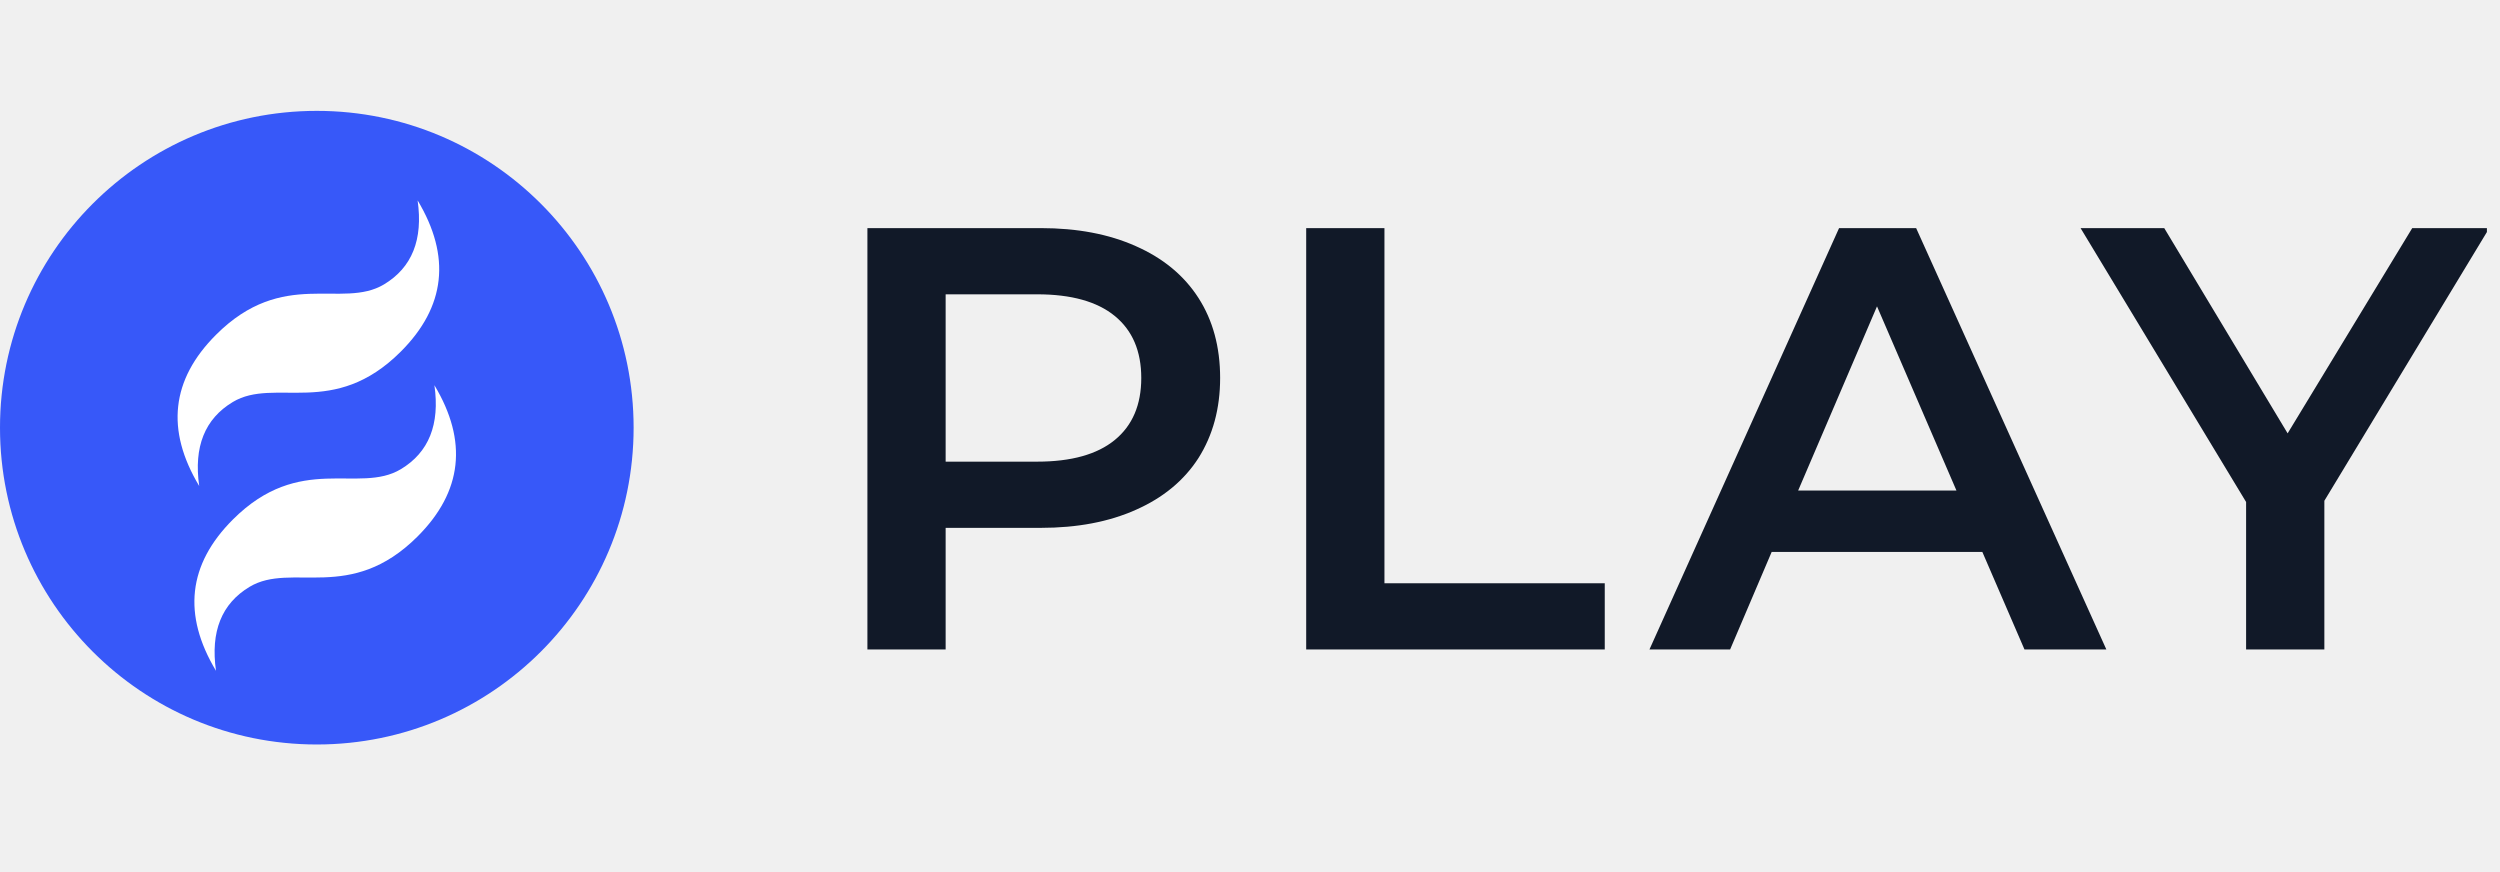
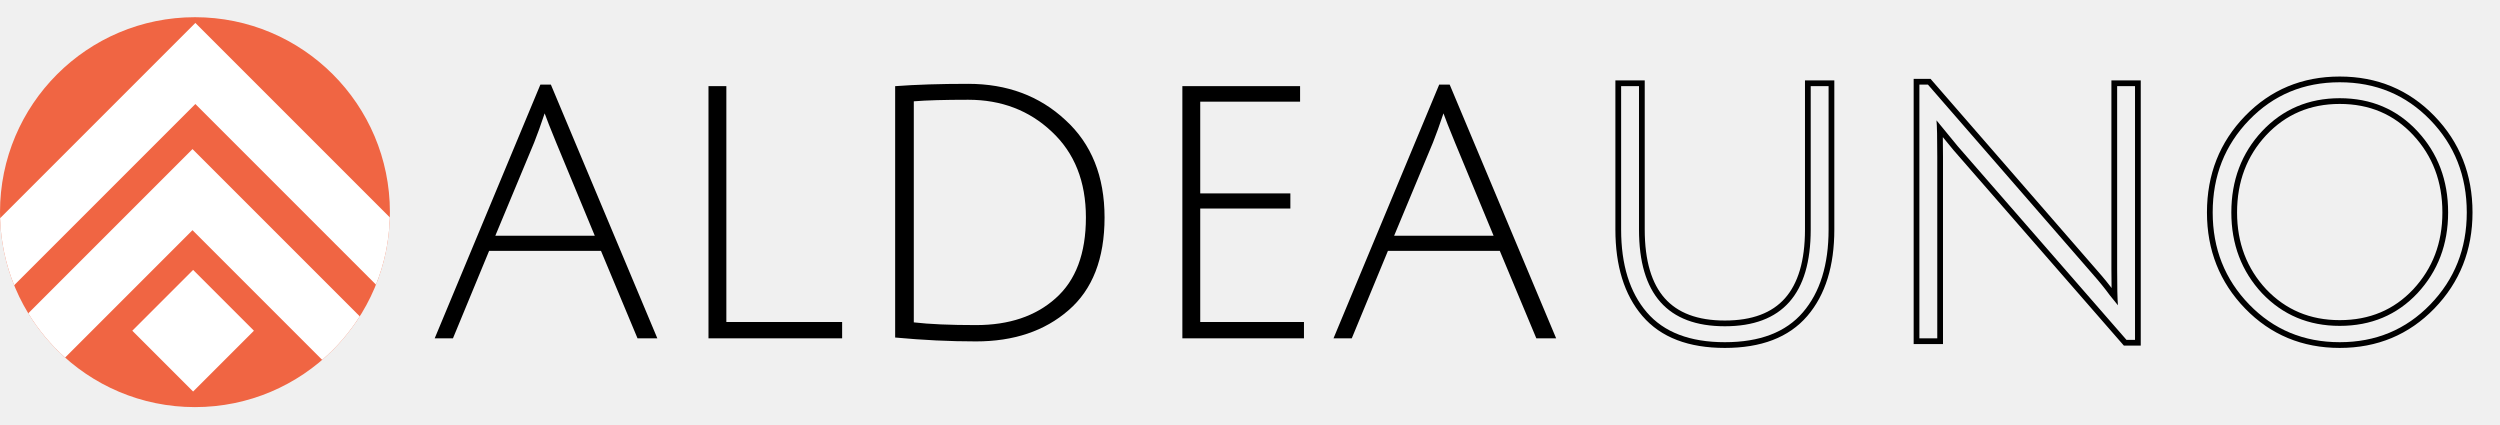
- <svg xmlns="http://www.w3.org/2000/svg" width="132" height="46" viewBox="0 0 132 46" fill="none">
-   <g clip-path="url(#clip0_2151_1148)">
-     <path d="M54.952 12.044C56.88 12.044 58.554 12.362 59.973 12.997C61.414 13.633 62.516 14.544 63.279 15.731C64.041 16.917 64.423 18.326 64.423 19.958C64.423 21.568 64.041 22.977 63.279 24.185C62.516 25.371 61.414 26.282 59.973 26.918C58.554 27.553 56.88 27.871 54.952 27.871H49.93V34.291H45.799V12.044H54.952ZM54.761 24.375C56.562 24.375 57.929 23.994 58.861 23.231C59.793 22.468 60.259 21.377 60.259 19.958C60.259 18.538 59.793 17.447 58.861 16.684C57.929 15.921 56.562 15.54 54.761 15.54H49.93V24.375H54.761ZM68.967 12.044H73.099V30.795H84.731V34.291H68.967V12.044ZM104.668 29.143H93.544L91.351 34.291H87.092L97.103 12.044H101.172L111.215 34.291H106.892L104.668 29.143ZM103.301 25.901L99.106 16.176L94.942 25.901H103.301ZM122.726 26.441V34.291H118.594V26.505L109.854 12.044H114.272L120.787 22.881L127.366 12.044H131.434L122.726 26.441Z" fill="#111928" />
-     <path d="M16.727 39.309C25.965 39.309 33.455 31.82 33.455 22.582C33.455 13.344 25.965 5.854 16.727 5.854C7.489 5.854 0 13.344 0 22.582C0 31.82 7.489 39.309 16.727 39.309Z" fill="#3758F9" />
-     <path fill-rule="evenodd" clip-rule="evenodd" d="M10.518 25.661C8.743 22.704 9.039 20.043 11.405 17.677C14.953 14.129 18.058 16.347 20.276 15.016C21.754 14.129 22.346 12.651 22.05 10.581C23.824 13.537 23.528 16.199 21.163 18.564C17.614 22.113 14.509 19.895 12.292 21.226C10.813 22.113 10.222 23.591 10.518 25.661ZM11.405 35.419C9.63 32.462 9.926 29.801 12.292 27.435C15.84 23.887 18.945 26.105 21.163 24.774C22.641 23.887 23.233 22.409 22.937 20.339C24.711 23.296 24.415 25.957 22.05 28.323C18.501 31.871 15.396 29.653 13.179 30.984C11.7 31.871 11.109 33.349 11.405 35.419Z" fill="white" />
-   </g>
-   <defs>
-     <clipPath id="clip0_2151_1148">
-       <rect width="131.309" height="46" fill="white" />
-     </clipPath>
-   </defs>
+ <svg xmlns="http://www.w3.org/2000/svg" width="436" height="74" viewBox="0 0 436 74" fill="none">
+   <path d="M68 37C68 55.778 52.778 71 34 71C15.222 71 0 55.778 0 37C0 18.222 15.222 3 34 3C52.778 3 68 18.222 68 37Z" fill="#F06543" />
+   <path d="M33.678 47.071L44.284 57.678L33.678 68.284L23.071 57.678L33.678 47.071Z" fill="white" />
+   <path fill-rule="evenodd" clip-rule="evenodd" d="M4.929 54.642L33.571 26L62.742 55.171C60.941 58.014 58.729 60.572 56.19 62.761L33.571 40.142L11.353 62.36C8.851 60.124 6.682 57.524 4.929 54.642Z" fill="white" />
+   <path fill-rule="evenodd" clip-rule="evenodd" d="M0.016 38.055L34.071 4L67.988 37.917C67.879 42.052 67.031 46.003 65.572 49.643L34.071 18.142L2.469 49.744C1.002 46.117 0.142 42.178 0.016 38.055Z" fill="white" />
+   <path d="M85.299 43.755L78.998 59H75.813L94.243 14.755H96.072L114.638 59H111.182L104.813 43.755H85.299ZM94.988 19.769C94.311 21.802 93.701 23.496 93.159 24.851L86.383 41.112H103.729L97.021 24.919C95.982 22.389 95.304 20.672 94.988 19.769ZM123.56 59V15.026H126.676V56.154H146.868V59H123.56ZM170.208 56.696C175.99 56.696 180.62 55.138 184.098 52.021C187.621 48.904 189.383 44.206 189.383 37.928C189.383 31.649 187.395 26.658 183.42 22.954C179.49 19.25 174.635 17.398 168.853 17.398C164.742 17.398 161.58 17.488 159.367 17.669V56.222C162.077 56.538 165.691 56.696 170.208 56.696ZM168.853 14.62C175.628 14.62 181.275 16.72 185.792 20.921C190.354 25.077 192.635 30.746 192.635 37.928C192.635 45.11 190.535 50.508 186.334 54.121C182.178 57.735 176.803 59.542 170.208 59.542C165.646 59.542 160.948 59.316 156.114 58.864V15.026C159.728 14.755 163.974 14.62 168.853 14.62ZM206.204 59V15.026H226.734V17.736H209.321V33.727H225.04V36.369H209.321V56.154H227.412V59H206.204ZM242.052 43.755L235.751 59H232.566L250.996 14.755H252.825L271.39 59H267.935L261.566 43.755H242.052ZM251.741 19.769C251.063 21.802 250.454 23.496 249.912 24.851L243.136 41.112H260.482L253.774 24.919C252.735 22.389 252.057 20.672 251.741 19.769Z" fill="black" />
+   <mask id="path-6-outside-1_505_14" maskUnits="userSpaceOnUse" x="281" y="13" width="151" height="48" fill="black">
+     <rect fill="white" x="281" y="13" width="151" height="48" />
+     <path d="M314.434 54.46C311.453 57.938 306.913 59.678 300.815 59.678C294.717 59.678 290.177 57.938 287.196 54.46C284.215 50.982 282.724 46.171 282.724 40.028V15.026H285.841V40.028C285.841 51.276 290.832 56.9 300.815 56.9C310.798 56.9 315.789 51.276 315.789 40.028V15.026H318.906V40.028C318.906 46.171 317.416 50.982 314.434 54.46ZM334.742 59V14.755H336.233L365.097 47.956C366.136 49.13 367.085 50.305 367.943 51.479C368.846 52.608 369.32 53.196 369.366 53.241C369.275 52.157 369.23 50.034 369.23 46.872V15.026H372.347V59.271H370.856L341.45 25.528L337.723 20.989C337.814 21.892 337.859 24.015 337.859 27.358V59H334.742ZM408.049 59.678C401.771 59.678 396.508 57.487 392.262 53.105C388.016 48.724 385.893 43.371 385.893 37.047C385.893 30.678 388.016 25.302 392.262 20.921C396.508 16.539 401.771 14.348 408.049 14.348C414.328 14.348 419.59 16.539 423.837 20.921C428.083 25.302 430.206 30.678 430.206 37.047C430.206 43.371 428.083 48.724 423.837 53.105C419.59 57.487 414.328 59.678 408.049 59.678ZM408.049 17.127C402.629 17.127 398.112 19.046 394.498 22.886C390.929 26.725 389.145 31.446 389.145 37.047C389.145 42.603 390.929 47.301 394.498 51.14C398.112 54.935 402.629 56.832 408.049 56.832C413.515 56.832 418.032 54.935 421.601 51.14C425.169 47.301 426.953 42.603 426.953 37.047C426.953 31.446 425.169 26.725 421.601 22.886C418.032 19.046 413.515 17.127 408.049 17.127Z" />
+   </mask>
+   <path d="M314.434 54.46L315.193 55.111L315.193 55.111L314.434 54.46ZM287.196 54.46L286.437 55.111L286.437 55.111L287.196 54.46ZM282.724 15.026V14.026H281.724V15.026H282.724ZM285.841 15.026H286.841V14.026H285.841V15.026ZM315.789 15.026V14.026H314.789V15.026H315.789ZM318.906 15.026H319.906V14.026H318.906V15.026ZM313.675 53.809C310.942 56.998 306.724 58.678 300.815 58.678V60.678C307.103 60.678 311.964 58.878 315.193 55.111L313.675 53.809ZM300.815 58.678C294.907 58.678 290.689 56.998 287.955 53.809L286.437 55.111C289.666 58.878 294.528 60.678 300.815 60.678V58.678ZM287.955 53.809C285.176 50.566 283.724 46.015 283.724 40.028H281.724C281.724 46.328 283.254 51.398 286.437 55.111L287.955 53.809ZM283.724 40.028V15.026H281.724V40.028H283.724ZM282.724 16.026H285.841V14.026H282.724V16.026ZM284.841 15.026V40.028H286.841V15.026H284.841ZM284.841 40.028C284.841 45.779 286.114 50.278 288.837 53.346C291.579 56.435 295.637 57.9 300.815 57.9V55.9C296.011 55.9 292.581 54.552 290.332 52.018C288.063 49.461 286.841 45.525 286.841 40.028H284.841ZM300.815 57.9C305.994 57.9 310.051 56.435 312.794 53.346C315.516 50.278 316.789 45.779 316.789 40.028H314.789C314.789 45.525 313.567 49.461 311.298 52.018C309.049 54.552 305.619 55.9 300.815 55.9V57.9ZM316.789 40.028V15.026H314.789V40.028H316.789ZM315.789 16.026H318.906V14.026H315.789V16.026ZM317.906 15.026V40.028H319.906V15.026H317.906ZM317.906 40.028C317.906 46.015 316.455 50.566 313.675 53.809L315.193 55.111C318.376 51.398 319.906 46.328 319.906 40.028H317.906ZM334.742 59H333.742V60H334.742V59ZM334.742 14.755V13.755H333.742V14.755H334.742ZM336.233 14.755L336.987 14.099L336.688 13.755H336.233V14.755ZM365.097 47.956L364.342 48.612L364.348 48.618L365.097 47.956ZM367.943 51.479L367.135 52.069L367.148 52.087L367.162 52.104L367.943 51.479ZM369.366 53.241L368.659 53.948L370.589 55.878L370.362 53.158L369.366 53.241ZM369.23 15.026V14.026H368.23V15.026H369.23ZM372.347 15.026H373.347V14.026H372.347V15.026ZM372.347 59.271V60.271H373.347V59.271H372.347ZM370.856 59.271L370.102 59.928L370.401 60.271H370.856V59.271ZM341.45 25.528L340.677 26.163L340.686 26.174L340.696 26.185L341.45 25.528ZM337.723 20.989L338.496 20.354L336.4 17.8L336.728 21.088L337.723 20.989ZM337.859 59V60H338.859V59H337.859ZM335.742 59V14.755H333.742V59H335.742ZM334.742 15.755H336.233V13.755H334.742V15.755ZM335.478 15.411L364.342 48.612L365.852 47.3L336.987 14.099L335.478 15.411ZM364.348 48.618C365.368 49.771 366.297 50.922 367.135 52.069L368.75 50.889C367.872 49.688 366.904 48.489 365.846 47.293L364.348 48.618ZM367.162 52.104C367.614 52.669 367.959 53.099 368.198 53.395C368.317 53.542 368.411 53.658 368.479 53.74C368.523 53.794 368.603 53.892 368.659 53.948L370.073 52.534C370.106 52.567 370.11 52.575 370.024 52.471C369.962 52.395 369.872 52.284 369.754 52.138C369.518 51.846 369.175 51.419 368.724 50.854L367.162 52.104ZM370.362 53.158C370.276 52.122 370.23 50.039 370.23 46.872H368.23C368.23 50.028 368.275 52.192 368.369 53.324L370.362 53.158ZM370.23 46.872V15.026H368.23V46.872H370.23ZM369.23 16.026H372.347V14.026H369.23V16.026ZM371.347 15.026V59.271H373.347V15.026H371.347ZM372.347 58.271H370.856V60.271H372.347V58.271ZM371.61 58.614L342.204 24.871L340.696 26.185L370.102 59.928L371.61 58.614ZM342.223 24.894L338.496 20.354L336.95 21.623L340.677 26.163L342.223 24.894ZM336.728 21.088C336.813 21.931 336.859 23.999 336.859 27.358H338.859C338.859 24.031 338.815 21.853 338.718 20.889L336.728 21.088ZM336.859 27.358V59H338.859V27.358H336.859ZM337.859 58H334.742V60H337.859V58ZM392.262 53.105L392.98 52.409L392.262 53.105ZM392.262 20.921L392.98 21.617L392.98 21.617L392.262 20.921ZM423.837 20.921L424.555 20.225L424.555 20.225L423.837 20.921ZM423.837 53.105L424.555 53.801L424.555 53.801L423.837 53.105ZM394.498 22.886L393.77 22.2L393.765 22.205L394.498 22.886ZM394.498 51.14L393.765 51.821L393.774 51.83L394.498 51.14ZM421.601 51.14L422.329 51.825L422.333 51.821L421.601 51.14ZM421.601 22.886L422.333 22.205L422.333 22.205L421.601 22.886ZM408.049 58.678C402.032 58.678 397.032 56.59 392.98 52.409L391.544 53.801C395.984 58.383 401.509 60.678 408.049 60.678V58.678ZM392.98 52.409C388.922 48.222 386.893 43.122 386.893 37.047H384.893C384.893 43.62 387.11 49.225 391.544 53.801L392.98 52.409ZM386.893 37.047C386.893 30.925 388.923 25.803 392.98 21.617L391.544 20.225C387.108 24.802 384.893 30.431 384.893 37.047H386.893ZM392.98 21.617C397.032 17.436 402.032 15.348 408.049 15.348V13.348C401.509 13.348 395.984 15.643 391.544 20.225L392.98 21.617ZM408.049 15.348C414.066 15.348 419.067 17.436 423.118 21.617L424.555 20.225C420.114 15.643 414.59 13.348 408.049 13.348V15.348ZM423.118 21.617C427.175 25.803 429.206 30.925 429.206 37.047H431.206C431.206 30.431 428.99 24.802 424.555 20.225L423.118 21.617ZM429.206 37.047C429.206 43.122 427.176 48.222 423.118 52.409L424.555 53.801C428.989 49.225 431.206 43.62 431.206 37.047H429.206ZM423.118 52.409C419.067 56.59 414.066 58.678 408.049 58.678V60.678C414.59 60.678 420.114 58.383 424.555 53.801L423.118 52.409ZM408.049 16.127C402.362 16.127 397.578 18.154 393.77 22.201L395.226 23.571C398.645 19.939 402.896 18.127 408.049 18.127V16.127ZM393.765 22.205C390.013 26.243 388.145 31.212 388.145 37.047H390.145C390.145 31.679 391.846 27.208 395.23 23.567L393.765 22.205ZM388.145 37.047C388.145 42.839 390.014 47.785 393.765 51.821L395.23 50.459C391.845 46.817 390.145 42.367 390.145 37.047H388.145ZM393.774 51.83C397.583 55.83 402.366 57.832 408.049 57.832V55.832C402.892 55.832 398.64 54.039 395.222 50.451L393.774 51.83ZM408.049 57.832C413.776 57.832 418.561 55.831 422.329 51.825L420.872 50.455C417.503 54.038 413.254 55.832 408.049 55.832V57.832ZM422.333 51.821C426.084 47.785 427.953 42.839 427.953 37.047H425.953C425.953 42.367 424.254 46.817 420.868 50.459L422.333 51.821ZM427.953 37.047C427.953 31.212 426.086 26.243 422.333 22.205L420.868 23.567C424.252 27.208 425.953 31.679 425.953 37.047H427.953ZM422.333 22.205C418.566 18.152 413.779 16.127 408.049 16.127V18.127C413.25 18.127 417.498 19.94 420.868 23.567L422.333 22.205Z" fill="black" mask="url(#path-6-outside-1_505_14)" />
</svg>
